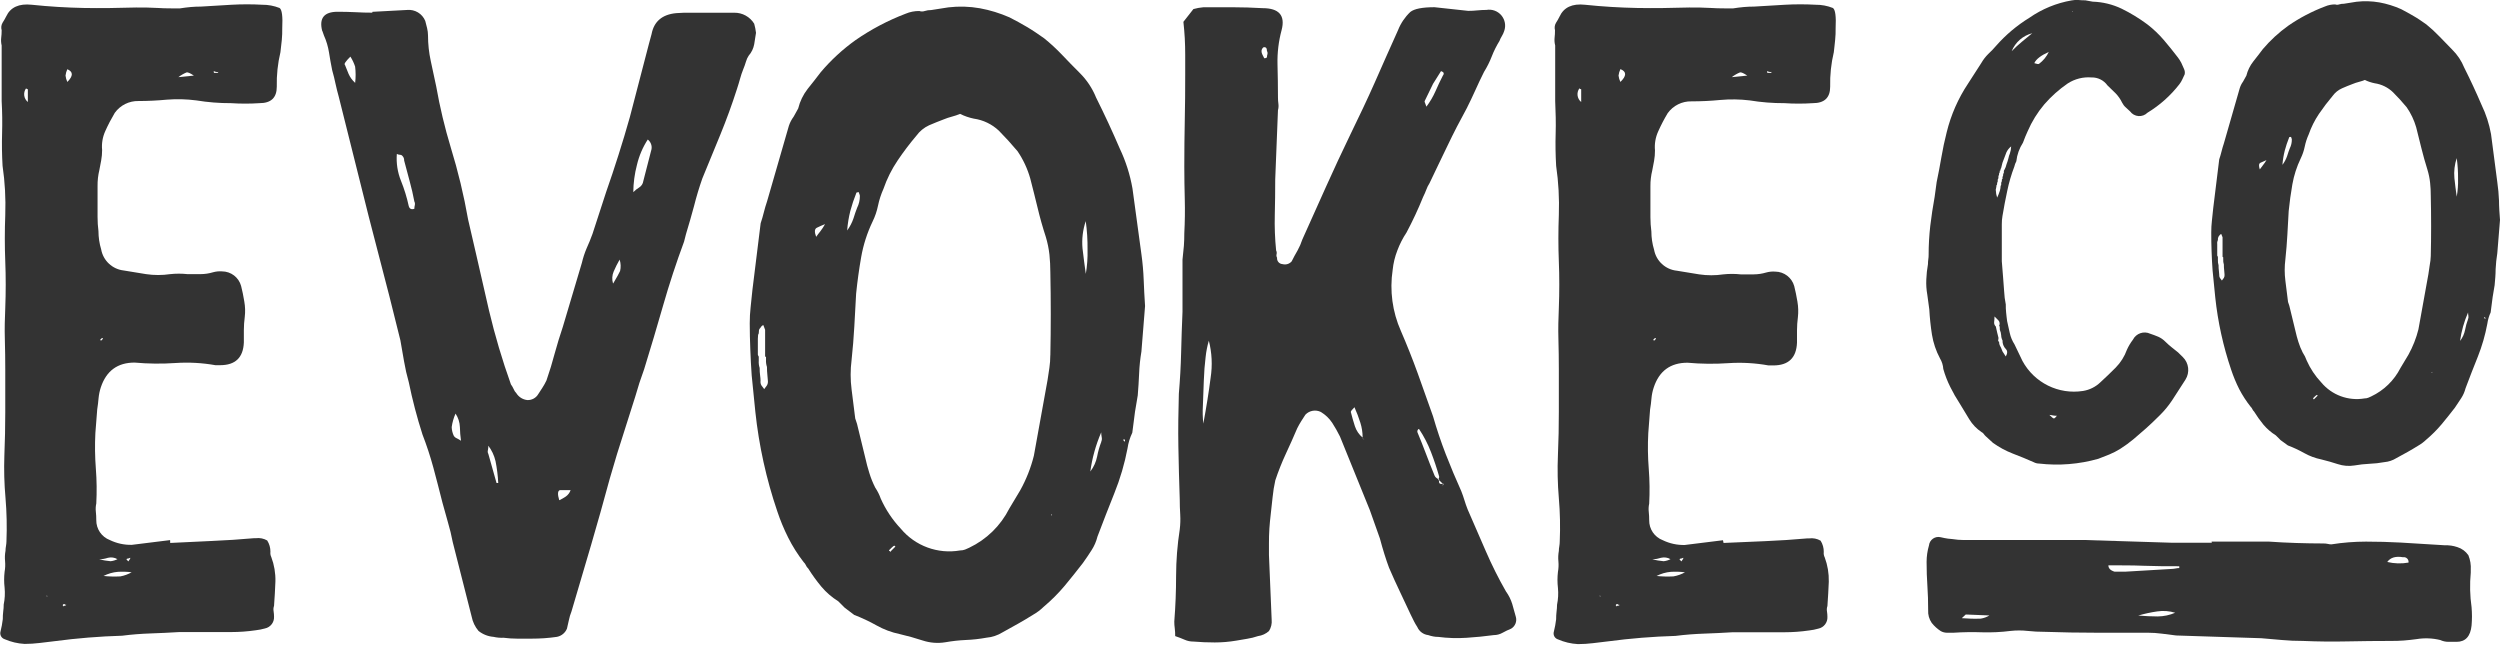
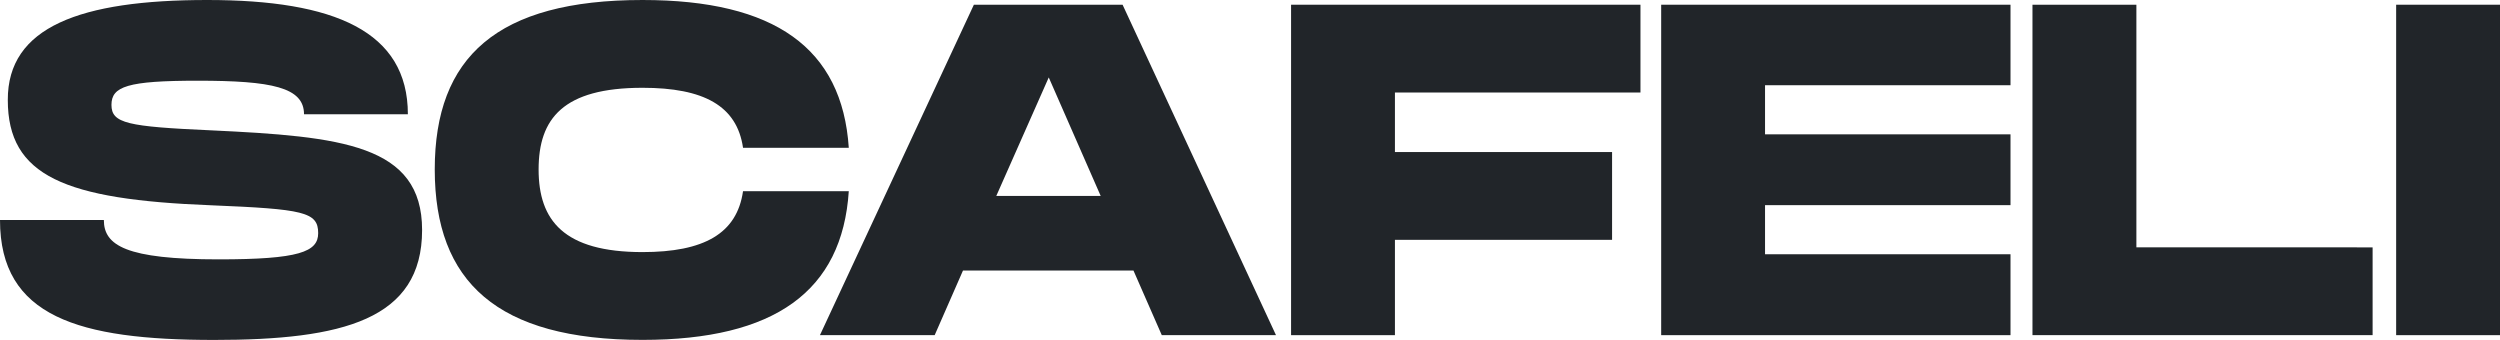
- <svg xmlns="http://www.w3.org/2000/svg" viewBox="0 0 526.85 135.74">
+ <svg xmlns="http://www.w3.org/2000/svg" viewBox="0 0 381.31 51.84">
  <defs>
-     <style>.cls-1{fill:#333;}</style>
+     <style>.cls-1{fill:#212529;}</style>
  </defs>
  <g id="Camada_2" data-name="Camada 2">
    <g id="Camada_1-2" data-name="Camada 1">
-       <path class="cls-1" d="M35.87,114.42,44.7,114c2.94-.12,5.88-.32,8.83-.58h.38a3.8,3.8,0,0,1,2.4.48,4.38,4.38,0,0,1,.68,2.38,2,2,0,0,0,.19,1.14,13.56,13.56,0,0,1,.86,5.13c-.06,1.65-.16,3.36-.29,5.13a2.23,2.23,0,0,0-.09,1.14,7.49,7.49,0,0,1,.09,1.14,2.4,2.4,0,0,1-1.92,2.48,11.88,11.88,0,0,1-1.92.38,36,36,0,0,1-5.18.38H37.79q-3.07.19-6.05.29c-2,.07-4,.22-6,.48a138.84,138.84,0,0,0-14.21,1.15c-1,.13-2.08.26-3.17.38a26.68,26.68,0,0,1-3.16.2,12.17,12.17,0,0,1-4.23-1,1.32,1.32,0,0,1-.86-1.63,19.77,19.77,0,0,0,.48-2.6,12.54,12.54,0,0,1,.09-1.63,9.39,9.39,0,0,0,.1-1.44,11.81,11.81,0,0,0,.19-3.55,14.45,14.45,0,0,1,0-3.36,8.23,8.23,0,0,0,.1-2.21,7.87,7.87,0,0,1,.09-2.21,5.57,5.57,0,0,1,.1-1,6.52,6.52,0,0,0,.1-1,72.83,72.83,0,0,0-.2-9.12A72.8,72.8,0,0,1,.92,96q.19-4.6.19-9.12V77.94q0-3.25-.09-6.52c-.07-2.18,0-4.35.09-6.53q.19-5,0-9.79t0-9.79A57.59,57.59,0,0,0,.54,34.94q-.2-3.46-.1-6.82T.35,21.31V9.59A4.72,4.72,0,0,1,.25,8a12.35,12.35,0,0,0,.1-1.63A2,2,0,0,1,.54,4.79a14.16,14.16,0,0,0,.77-1.34Q2.65.57,6.68,1c3.71.39,7.39.61,11,.68s7.33,0,11-.1c1.54,0,3.07,0,4.61.1s3.07.09,4.61.09c.77-.12,1.53-.22,2.3-.29s1.47-.09,2.11-.09L48.83,1a57.46,57.46,0,0,1,6.43,0,9.7,9.7,0,0,1,3.65.68c.51.32.7,1.76.57,4.31,0,.77,0,1.57-.09,2.41s-.17,1.69-.29,2.59a28.54,28.54,0,0,0-.77,7.29q0,3.47-3.65,3.46a45.42,45.42,0,0,1-6,0,43.81,43.81,0,0,1-7.3-.58A29.75,29.75,0,0,0,35.19,21c-2,.19-4,.29-6,.29a6,6,0,0,0-5,2.49,37.22,37.22,0,0,0-2,3.84,7.86,7.86,0,0,0-.67,4,12.11,12.11,0,0,1-.2,2.21c-.13.71-.25,1.38-.38,2a13.61,13.61,0,0,0-.38,3.36v6.53a23.47,23.47,0,0,0,.19,3,13.43,13.43,0,0,0,.57,3.84A5.44,5.44,0,0,0,26.07,57l4.71.77a17.35,17.35,0,0,0,5.09,0,17,17,0,0,1,3.64,0H42.3a9.31,9.31,0,0,0,2.59-.39,5.53,5.53,0,0,1,1.92-.19,4.18,4.18,0,0,1,4,3.07c.26,1,.48,2.11.67,3.26a11,11,0,0,1,.1,3.27,22.13,22.13,0,0,0-.19,2.78v2.6c-.13,3.2-1.8,4.79-5,4.79h-1A34.82,34.82,0,0,0,37,76.5a54.33,54.33,0,0,1-8.64-.09c-3.59,0-5.95,1.74-7.11,5.21a10.65,10.65,0,0,0-.48,2.32c-.06.77-.16,1.54-.28,2.31l-.39,5a58.66,58.66,0,0,0,.1,7.52,56.19,56.19,0,0,1,.09,7.34,5.2,5.2,0,0,0-.09,1.73,15.28,15.28,0,0,1,.09,1.74,4.44,4.44,0,0,0,2.88,4.24,10.09,10.09,0,0,0,4.61,1l8.07-1Zm-30-95.61a.53.53,0,0,1-.38-.19,2.12,2.12,0,0,0,.38,2.88ZM9.75,125.56l.2.19v-.19ZM14,127.48a.4.4,0,0,1-.29-.09.38.38,0,0,0-.29-.1l-.19.19a.37.37,0,0,0,.1.29c.06.06.09,0,.09-.1A.78.78,0,0,0,14,127.48Zm.19-112.9a4.31,4.31,0,0,0-.38,1.35,4.2,4.2,0,0,0,.38,1.34Q16.09,15.37,14.17,14.58Zm6.72,103.3a17.43,17.43,0,0,0,2.4.39,4.14,4.14,0,0,0,1.44-.43,2.66,2.66,0,0,0-2-.29A6.74,6.74,0,0,1,20.89,117.88Zm.19-46.27.19.19.39-.38a.17.17,0,0,0-.19-.19Zm6.72,49a15.7,15.7,0,0,0-3-.1,8,8,0,0,0-3,.87,23.24,23.24,0,0,0,3.55.09A7.71,7.71,0,0,0,27.8,120.57Zm-.77-2.3.39-.58v-.19a1.45,1.45,0,0,1-.58.19.17.17,0,0,0-.19.19ZM40.86,15.93c-.77-.51-1.28-.74-1.54-.67a7.55,7.55,0,0,0-1.73,1Zm4.22-.58h.77l.19-.19a1.52,1.52,0,0,1-1-.19Z" />
-       <path class="cls-1" d="M78.49,2.49l7.29-.39a3.75,3.75,0,0,1,3.84,2.31c.13.51.26,1,.39,1.53a6.83,6.83,0,0,1,.19,1.54,25.24,25.24,0,0,0,.58,5.38q.57,2.69,1.15,5.37A111,111,0,0,0,95,31.1a124.46,124.46,0,0,1,3.65,15.17l1.73,7.48,2.68,11.71A147.16,147.16,0,0,0,107.67,81a5.64,5.64,0,0,1,.58,1,2.57,2.57,0,0,0,.57.87,3.11,3.11,0,0,0,2.31,1.44,2.54,2.54,0,0,0,2.3-1.25c.26-.38.54-.83.87-1.34s.6-1,.86-1.54q1-2.88,1.73-5.67c.51-1.85,1.08-3.74,1.73-5.66l4-13.44a18.9,18.9,0,0,1,1-3.07c.45-1,.87-2,1.25-3.07l2.88-8.84c.9-2.55,1.76-5.15,2.59-7.77s1.64-5.28,2.4-8l4-15.36.57-2.11q.76-4,5.19-4.42A32.44,32.44,0,0,1,146,2.68h8.73A4.85,4.85,0,0,1,158.94,5a12.31,12.31,0,0,1,.38,1.92c-.13.77-.26,1.57-.38,2.41a5,5,0,0,1-1.16,2.4,4.36,4.36,0,0,0-.57,1.24,15.93,15.93,0,0,1-.58,1.63,18.39,18.39,0,0,0-.67,2c-.19.71-.42,1.44-.67,2.21q-1.54,4.8-3.46,9.5T148,37.63q-1,2.86-1.73,5.76c-.51,1.92-1.09,3.9-1.72,6l-.39,1.53c-1.66,4.48-3.14,9-4.41,13.44s-2.63,9-4,13.44q-.57,1.55-1,2.88t-.87,2.88l-3.84,12.1-1.53,5.18q-1.92,7.11-3.94,14t-4.13,14a10.75,10.75,0,0,0-.57,1.92c-.13.64-.26,1.21-.39,1.72a2.88,2.88,0,0,1-2.11,1.73c-.89.13-1.79.23-2.69.29s-1.79.09-2.68.09H109a22.79,22.79,0,0,1-2.88-.19,7.74,7.74,0,0,1-2.12-.19,5.79,5.79,0,0,1-3.16-1.25,6.6,6.6,0,0,1-1.44-3l-4-15.75a40.61,40.61,0,0,0-1-4.13c-.38-1.34-.76-2.71-1.15-4.12-.64-2.56-1.28-5-1.92-7.4a70.67,70.67,0,0,0-2.3-7,106.08,106.08,0,0,1-2.88-11,41.31,41.31,0,0,1-1-4.41c-.26-1.54-.52-3-.77-4.42l-2.3-9.22L77.72,45.69,71.38,20.35c-.25-.9-.48-1.8-.67-2.69S70.3,15.8,70,14.78c-.26-1.28-.48-2.53-.67-3.75a14.19,14.19,0,0,0-1.06-3.55c-.26-.77-.38-1.08-.38-1q-1-4,3.26-4,1.92,0,3.75.09c1.21.07,2.4.1,3.55.1Zm-3.65,15a14.13,14.13,0,0,0,0-3.45,9.29,9.29,0,0,0-1-2.11c-1,1-1.41,1.6-1.15,1.73.25.64.51,1.28.77,1.91A5.55,5.55,0,0,0,74.84,17.46ZM87.32,44a3,3,0,0,1,.1-.77,1.11,1.11,0,0,0-.1-.77q-.39-2.1-1-4.32c-.38-1.46-.77-2.91-1.15-4.31a1.27,1.27,0,0,0-.39-1,.55.55,0,0,0-.38-.2,1.68,1.68,0,0,1-.77-.19,12.57,12.57,0,0,0,.87,5.66,32.29,32.29,0,0,1,1.63,5.29C86.29,44,86.68,44.22,87.32,44ZM96,87.16A10.72,10.72,0,0,0,95.19,90a4.67,4.67,0,0,0,.39,1.73,1.19,1.19,0,0,0,.57.58,8.13,8.13,0,0,1,1,.57A22.79,22.79,0,0,1,96.92,90,5.53,5.53,0,0,0,96,87.16Zm6.91,6.72a4.22,4.22,0,0,1-.09,1,1,1,0,0,0,.09.77l1.73,6.14H105a31.59,31.59,0,0,0-.57-4.6A8.52,8.52,0,0,0,102.87,93.88Zm15,11.52a10.83,10.83,0,0,0,1.34-.77,2.75,2.75,0,0,0,1-1.34H118C117.53,103.42,117.46,104.12,117.85,105.4Zm11.33-45.69c.76-1.28,1.24-2.15,1.44-2.6a4.43,4.43,0,0,0-.1-2.4,23.25,23.25,0,0,0-1.25,2.5A3.68,3.68,0,0,0,129.18,59.71Zm7.29-30.34a17.05,17.05,0,0,0-2.3,5.38,23.32,23.32,0,0,0-.77,5.75,6,6,0,0,1,1.25-1,1.87,1.87,0,0,0,.86-1.34l1.73-6.72A2.13,2.13,0,0,0,136.47,29.37Z" />
-       <path class="cls-1" d="M240.54,53.56c.25,1.79.41,3.59.48,5.38s.16,3.64.29,5.56l-.77,9.6a36.22,36.22,0,0,0-.48,4.61c-.07,1.54-.16,3.08-.29,4.61l-.58,3.46-.57,4.41a11.19,11.19,0,0,0-1,3.27,50.43,50.43,0,0,1-2.79,9.5q-1.81,4.52-3.55,9.12a9.47,9.47,0,0,1-1.25,2.88c-.57.9-1.18,1.79-1.82,2.69q-1.92,2.49-3.84,4.8a36.16,36.16,0,0,1-4.42,4.42,10.87,10.87,0,0,1-2.3,1.72c-1,.64-2.05,1.25-3.07,1.83l-3.27,1.82a7.77,7.77,0,0,1-3.45,1.15,30.7,30.7,0,0,1-4.32.48,33.58,33.58,0,0,0-4.32.48,10.07,10.07,0,0,1-4.8-.38q-2.31-.76-4.8-1.34a17.07,17.07,0,0,1-4.9-1.83,35.61,35.61,0,0,0-4.7-2.21L178,128.06l-1.35-1.35a15,15,0,0,1-3.55-3.07,35.83,35.83,0,0,1-2.78-3.84,1.76,1.76,0,0,1-.48-.67,2,2,0,0,0-.48-.67,31.49,31.49,0,0,1-3.27-5.19,41.67,41.67,0,0,1-2.3-5.56,96.85,96.85,0,0,1-4.61-20.93l-.77-7.68c-.13-1.79-.22-3.62-.29-5.47S158,70,158,68.15a30.68,30.68,0,0,1,.19-3.45c.13-1.16.25-2.37.38-3.65l1.73-14c.26-.76.48-1.53.67-2.3s.42-1.54.68-2.31l4.6-15.93a6.88,6.88,0,0,1,1-1.92c.13-.26.29-.54.48-.86s.35-.61.48-.87a11,11,0,0,1,2-4.13c1-1.21,1.89-2.4,2.78-3.55a40.35,40.35,0,0,1,7.3-6.72,49.44,49.44,0,0,1,10.56-5.57,7.26,7.26,0,0,1,2.88-.57,1.74,1.74,0,0,0,1.15,0,4.22,4.22,0,0,1,1.35-.2l3.64-.57a22.83,22.83,0,0,1,6.63.19,28.22,28.22,0,0,1,6.24,1.92c1.28.64,2.49,1.32,3.65,2s2.36,1.5,3.64,2.4a40,40,0,0,1,3.84,3.55c1.16,1.22,2.37,2.47,3.65,3.74a15.39,15.39,0,0,1,3.46,5.19c.89,1.79,1.76,3.58,2.59,5.37s1.63,3.59,2.4,5.38a32.79,32.79,0,0,1,2.69,8.45ZM161.63,81.21a1.59,1.59,0,0,0,.19-1,11.34,11.34,0,0,0-.1-1.15,15,15,0,0,1-.09-1.73,3.94,3.94,0,0,1-.2-1.54v-.57c-.13,0-.19-.07-.19-.2V69.5l-.38-1a1,1,0,0,0-.48.38,1.64,1.64,0,0,1-.29.39c-.13.12-.19.44-.19,1-.13.12-.19.51-.19,1.15v3.26a.4.4,0,0,0,.09.29.42.42,0,0,1,.1.29V76a4,4,0,0,0,.19,1.54,10.75,10.75,0,0,0,.1,1.63,8.48,8.48,0,0,1,.09,1.06,1.52,1.52,0,0,0,.19,1l.58.77ZM172,49.91c.26-.38.55-.76.87-1.15a11.65,11.65,0,0,0,1-1.53c-.64.25-1.21.51-1.72.76S171.61,48.89,172,49.91Zm8.45-9.21a32.81,32.81,0,0,0-1.25,3.74,24.42,24.42,0,0,0-.67,4.13A9.36,9.36,0,0,0,179.87,46c.25-.83.51-1.57.76-2.21a5.44,5.44,0,0,0,.58-2.5.8.8,0,0,0-.1-.38.92.92,0,0,1-.09-.39C180.63,40.5,180.44,40.57,180.44,40.7Zm40.9,34.17q.18-8.64,0-17.47c0-1.28-.07-2.52-.19-3.74a21,21,0,0,0-.77-3.75q-1-3.06-1.73-6.14c-.51-2.05-1-4.1-1.54-6.14a19.84,19.84,0,0,0-2.68-5.76q-1.94-2.31-3.94-4.33A9.67,9.67,0,0,0,205.21,25a11.73,11.73,0,0,1-2.88-1,13.5,13.5,0,0,1-1.73.58,13.5,13.5,0,0,0-1.73.58c-1,.38-2.05.8-3.07,1.24a6.85,6.85,0,0,0-2.69,2.21,59.42,59.42,0,0,0-3.93,5.19,25.68,25.68,0,0,0-3,6,17.31,17.31,0,0,0-1.15,3.55,14,14,0,0,1-1.15,3.36,28.94,28.94,0,0,0-2.4,7.49q-.67,3.84-1.06,7.68-.19,3.45-.38,6.91t-.58,7.1a24.34,24.34,0,0,0,0,6.15c.26,2,.51,4.1.77,6.14l.38,1.15,1.73,7.11c.26,1.15.54,2.24.87,3.26a19.35,19.35,0,0,0,1.24,3.07,10,10,0,0,1,1.16,2.31,22.81,22.81,0,0,0,4.22,6.33A13.3,13.3,0,0,0,202.33,116a2.85,2.85,0,0,0,1.06-.19l.86-.38a18.24,18.24,0,0,0,8.45-8.26l2.3-3.84a29.85,29.85,0,0,0,2.88-7.3l2.88-15.93c.13-.9.26-1.76.39-2.6A18,18,0,0,0,221.34,74.87ZM188.7,115.19l-.19-.19c-.13,0-.33.13-.58.39l-.58.57c0,.13.07.19.2.19v.2l.57-.58Zm33-6.91a.17.17,0,0,1-.19.19l.19.2Zm7.11-50.49a26.5,26.5,0,0,0,.38-5.19,40.62,40.62,0,0,0-.38-6,14.07,14.07,0,0,0-.68,5.76C228.35,54.2,228.57,56,228.83,57.79Zm3.26,35.32a1.55,1.55,0,0,0,.1-1,5.39,5.39,0,0,1-.1-1,31.81,31.81,0,0,0-2.3,8.26,7.59,7.59,0,0,0,1.44-3.17A18.1,18.1,0,0,1,232.09,93.11Zm5-.38-.19-.19-.19.19.38.38Z" />
-       <path class="cls-1" d="M319.45,130a2.2,2.2,0,0,1-1,2.49,16.1,16.1,0,0,0-1.82.87,3.73,3.73,0,0,1-1.83.48q-2.88.39-5.76.57a30.69,30.69,0,0,1-5.95-.19,5,5,0,0,1-1.06-.1,7.53,7.53,0,0,1-1.05-.28,2.88,2.88,0,0,1-2.31-1.73,11.4,11.4,0,0,1-.67-1.15c-.19-.39-.42-.83-.67-1.35q-1.15-2.49-2.3-4.89t-2.31-5.09q-1-2.69-1.92-6.15l-2.11-5.95L282.39,92a30.43,30.43,0,0,0-1.63-2.88,7.57,7.57,0,0,0-2.4-2.3,2.79,2.79,0,0,0-3.26.57q-.39.59-.87,1.35a16.84,16.84,0,0,0-.86,1.53q-1.15,2.7-2.4,5.38a53.34,53.34,0,0,0-2.21,5.57,28.88,28.88,0,0,0-.57,3.55c-.13,1.22-.26,2.4-.39,3.55s-.22,2-.29,3.07-.09,2.05-.09,3.07v2.5l.57,13.63a3.76,3.76,0,0,1-.57,2.4,4.31,4.31,0,0,1-2.31,1.06,13.56,13.56,0,0,1-2.3.57l-2.3.39a27.13,27.13,0,0,1-4.52.38c-1.47,0-3-.06-4.51-.19a4.34,4.34,0,0,1-1.82-.38c-.58-.26-1.25-.51-2-.77a12.54,12.54,0,0,0-.09-1.63,9.39,9.39,0,0,1-.1-1.44q.38-4.8.38-9.6a64.83,64.83,0,0,1,.77-9.8,17.37,17.37,0,0,0,.1-3.16c-.07-1.09-.1-2.15-.1-3.17-.13-3.71-.22-7.42-.29-11.14s0-7.42.1-11.13q.38-4.43.48-8.64t.29-8.64V54.71c.12-1,.22-2,.29-2.88s.09-1.79.09-2.68c.13-2.44.16-4.8.1-7.11s-.1-4.61-.1-6.91q0-5,.1-9.79t.09-9.6V11.51q0-1.72-.09-3.45c-.07-1.16-.16-2.31-.29-3.46l2.11-2.69a10.94,10.94,0,0,1,2.11-.38h6.24c2,0,4.07.07,6.24.19,3.46,0,4.8,1.54,4,4.61a25.25,25.25,0,0,0-.87,7.2c.06,2.37.1,4.7.1,7a8.74,8.74,0,0,0,.09,1.34,3.39,3.39,0,0,1-.09,1.35l-.58,14.59q0,3.84-.09,7.49a59.35,59.35,0,0,0,.28,7.48,1.11,1.11,0,0,1,.1.77,1,1,0,0,0,.1.77,1.22,1.22,0,0,0,1.15,1.34,1.89,1.89,0,0,0,1.92-.57c.38-.77.8-1.54,1.25-2.31a13,13,0,0,0,1-2.3q2.49-5.57,5-11.14c1.67-3.71,3.39-7.42,5.19-11.13s3.48-7.2,5.09-10.85,3.23-7.33,4.89-11a10.66,10.66,0,0,1,2.59-3.84q1.25-1,5.09-1l7.11.77a17.9,17.9,0,0,0,1.92-.1c.63-.06,1.27-.1,1.92-.1a3.36,3.36,0,0,1,3.16,1.16A3.37,3.37,0,0,1,317,6.52a5.11,5.11,0,0,1-.48,1.06A5.6,5.6,0,0,0,316,8.63a19.94,19.94,0,0,0-1.63,3.27,19.46,19.46,0,0,1-1.63,3.26c-.64,1.28-1.25,2.56-1.82,3.84s-1.19,2.56-1.83,3.84c-1.41,2.56-2.75,5.16-4,7.78s-2.56,5.28-3.84,8a6.54,6.54,0,0,0-.67,1.35,15.78,15.78,0,0,1-.67,1.53A79.48,79.48,0,0,1,296.41,49a18.4,18.4,0,0,0-1.92,3.75,15.6,15.6,0,0,0-1,4.13,23.2,23.2,0,0,0,1.73,12.86q1.92,4.43,3.55,8.93T302,87.74c.77,2.68,1.66,5.34,2.69,8s2.11,5.21,3.26,7.77c.25.64.48,1.28.67,1.92s.42,1.28.67,1.92l3.84,8.83a85.37,85.37,0,0,0,4.23,8.45,9,9,0,0,1,1.34,2.69ZM253.59,89.27c.64-3.45,1.16-6.68,1.54-9.69a19.36,19.36,0,0,0-.38-7.78,19.53,19.53,0,0,0-.68,3.46c-.19,1.53-.32,3.2-.38,5s-.13,3.52-.19,5.18A22.06,22.06,0,0,0,253.59,89.27ZM267,12.09a1.93,1.93,0,0,1,.1-.67.88.88,0,0,0-.1-.67c0-.64-.25-.9-.76-.77a1.09,1.09,0,0,0-.39.77,1.64,1.64,0,0,0,.19.76l.39.77A.77.77,0,0,0,267,12.09Zm20.55,80.64-.39-.38v-.2a10.29,10.29,0,0,0-.48-3.07,30.84,30.84,0,0,0-1.24-3.26c-.52.51-.77.83-.77,1,.25,1,.54,2,.86,3a5.26,5.26,0,0,0,1.63,2.4v.2Zm16.51,10a1.12,1.12,0,0,1,.19-.77h-.19l-.77-.76V101h-.19a.74.74,0,0,0,.19-.57q-.76-2.68-1.73-5.18a24.69,24.69,0,0,0-2.49-4.81h-.19a.8.8,0,0,0-.2.58c.64,1.54,1.25,3.07,1.83,4.61s1.18,3.07,1.82,4.61a1.05,1.05,0,0,0,.39.48,1.75,1.75,0,0,1,.38.28v.2h.19c-.13.64.13.89.77.76Zm-3.84-81.4a.8.8,0,0,0,.1.38c.06.13.15.38.28.77a16.58,16.58,0,0,0,1.92-3.27c.51-1.15,1-2.23,1.54-3.26a.65.65,0,0,0,.19-.48q0-.29-.57-.48L302,17.66Z" />
-       <path class="cls-1" d="M363.22,114.42l8.84-.38c2.94-.12,5.88-.32,8.83-.58h.38a3.8,3.8,0,0,1,2.4.48,4.32,4.32,0,0,1,.67,2.38,1.94,1.94,0,0,0,.2,1.14,13.76,13.76,0,0,1,.86,5.13c-.07,1.65-.16,3.36-.29,5.13a2.23,2.23,0,0,0-.09,1.14,7.49,7.49,0,0,1,.09,1.14,2.4,2.4,0,0,1-1.92,2.48,11.88,11.88,0,0,1-1.92.38,36,36,0,0,1-5.18.38H365.14q-3.08.19-6,.29c-2,.07-4,.22-6.05.48a138.84,138.84,0,0,0-14.21,1.15c-1,.13-2.08.26-3.17.38a26.71,26.71,0,0,1-3.17.2,12.17,12.17,0,0,1-4.22-1,1.31,1.31,0,0,1-.86-1.63,19.77,19.77,0,0,0,.48-2.6,12.54,12.54,0,0,1,.09-1.63,10.85,10.85,0,0,0,.1-1.44,11.81,11.81,0,0,0,.19-3.55,14.45,14.45,0,0,1,0-3.36,8.23,8.23,0,0,0,.1-2.21,7.87,7.87,0,0,1,.09-2.21,5.57,5.57,0,0,1,.1-1,6.33,6.33,0,0,0,.09-1,71,71,0,0,0-.19-9.12,70.94,70.94,0,0,1-.19-9.12q.2-4.6.19-9.12V77.94q0-3.25-.09-6.52c-.07-2.18,0-4.35.09-6.53q.19-5,0-9.79t0-9.79a57.59,57.59,0,0,0-.57-10.37c-.13-2.31-.17-4.58-.1-6.82s0-4.51-.1-6.81V9.59A4.69,4.69,0,0,1,327.61,8a12.54,12.54,0,0,0,.09-1.63,2,2,0,0,1,.2-1.54,12.31,12.31,0,0,0,.76-1.34Q330,.57,334,1c3.71.39,7.39.61,11,.68s7.33,0,11-.1c1.54,0,3.07,0,4.61.1s3.07.09,4.61.09c.76-.12,1.53-.22,2.3-.29s1.47-.09,2.11-.09L376.18,1a57.64,57.64,0,0,1,6.44,0,9.58,9.58,0,0,1,3.64.68c.51.32.71,1.76.58,4.31,0,.77,0,1.57-.1,2.41s-.16,1.69-.28,2.59a28.54,28.54,0,0,0-.77,7.29q0,3.47-3.65,3.46a45.42,45.42,0,0,1-6,0,43.81,43.81,0,0,1-7.3-.58,29.77,29.77,0,0,0-6.24-.09q-3,.29-6.05.29a6,6,0,0,0-5,2.49,35.36,35.36,0,0,0-2,3.84,7.87,7.87,0,0,0-.68,4,12.12,12.12,0,0,1-.19,2.21c-.13.71-.26,1.38-.38,2a13.59,13.59,0,0,0-.39,3.36v6.53a23.52,23.52,0,0,0,.2,3,13.43,13.43,0,0,0,.57,3.84,5.44,5.44,0,0,0,4.8,4.42l4.71.77a17.28,17.28,0,0,0,5.08,0,17.12,17.12,0,0,1,3.65,0h2.79a9.31,9.31,0,0,0,2.59-.39,5.53,5.53,0,0,1,1.92-.19,4.19,4.19,0,0,1,4,3.07c.25,1,.48,2.11.67,3.26a11.72,11.72,0,0,1,.1,3.27,22.13,22.13,0,0,0-.19,2.78v2.6c-.13,3.2-1.8,4.79-5,4.79h-1a34.71,34.71,0,0,0-8.44-.48,54.33,54.33,0,0,1-8.64-.09q-5.39,0-7.11,5.21a10.09,10.09,0,0,0-.48,2.32c-.06.77-.16,1.54-.29,2.31l-.38,5a56.89,56.89,0,0,0,.1,7.52,56.19,56.19,0,0,1,.09,7.34,5.2,5.2,0,0,0-.09,1.73,15.28,15.28,0,0,1,.09,1.74,4.44,4.44,0,0,0,2.88,4.24,10.09,10.09,0,0,0,4.61,1l8.06-1Zm-30-95.61a.52.52,0,0,1-.38-.19,2.12,2.12,0,0,0,.38,2.88Zm3.84,106.75.19.19v-.19Zm4.23,1.92a.4.4,0,0,1-.29-.09.38.38,0,0,0-.29-.1l-.19.19a.4.4,0,0,0,.09.29c.07.06.1,0,.1-.1A.8.8,0,0,0,341.34,127.48Zm.19-112.9a4.42,4.42,0,0,0-.39,1.35,4.31,4.31,0,0,0,.39,1.34Q343.45,15.37,341.53,14.58Zm6.72,103.3a17.43,17.43,0,0,0,2.4.39,4.14,4.14,0,0,0,1.44-.43,2.66,2.66,0,0,0-2-.29A6.74,6.74,0,0,1,348.25,117.88Zm.19-46.27.19.19.39-.38c0-.13-.07-.19-.2-.19Zm6.72,49a15.83,15.83,0,0,0-3-.1,7.94,7.94,0,0,0-3,.87,23.24,23.24,0,0,0,3.55.09A7.8,7.8,0,0,0,355.16,120.57Zm-.77-2.3.39-.58v-.19a1.45,1.45,0,0,1-.58.19.17.17,0,0,0-.19.19ZM368.22,15.93c-.77-.51-1.28-.74-1.54-.67a7.55,7.55,0,0,0-1.73,1Zm4.22-.58h.77l.19-.19a1.52,1.52,0,0,1-1-.19Z" />
-       <path class="cls-1" d="M460,75.24a3.81,3.81,0,0,1,.56,4.77l-2.8,4.34a19.93,19.93,0,0,1-2.53,3.09c-.93.93-1.91,1.87-2.94,2.8-.84.75-1.71,1.5-2.59,2.24a26,26,0,0,1-2.88,2.11,15.79,15.79,0,0,1-2.31,1.19c-.8.33-1.57.63-2.32.91a32.15,32.15,0,0,1-12.47,1,2.41,2.41,0,0,1-1.12-.28q-2.25-1-4.42-1.82A18.91,18.91,0,0,1,420,93.33l-1.54-1.41a2.76,2.76,0,0,1-.42-.49,1.06,1.06,0,0,0-.42-.35A8.65,8.65,0,0,1,415,88.35c-.66-1.07-1.31-2.17-2-3.3a32.85,32.85,0,0,1-2-3.5,21.24,21.24,0,0,1-1.47-3.79,5,5,0,0,0-.7-2.24,16.1,16.1,0,0,1-1.69-5,53.32,53.32,0,0,1-.56-5.32l-.42-3.09a14.19,14.19,0,0,1-.21-3.22,23.65,23.65,0,0,1,.35-3.23,6.93,6.93,0,0,1,.07-1,5.7,5.7,0,0,0,.07-1,53.57,53.57,0,0,1,.35-6.1c.24-2,.54-4,.92-6.1l.42-3.08q.56-2.67,1-5.26t1.12-5.26a32.34,32.34,0,0,1,4.49-10.23l2.8-4.35A9,9,0,0,1,419,11.38a20.23,20.23,0,0,0,1.68-1.75,30.79,30.79,0,0,1,7-5.89A22.19,22.19,0,0,1,436.56.09,5.46,5.46,0,0,1,438,0c.51.05,1,.07,1.47.07.93.19,1.45.28,1.54.28a15.26,15.26,0,0,1,6.1,1.48,34.4,34.4,0,0,1,5.4,3.29A23.41,23.41,0,0,1,456,8.43c1,1.17,2,2.41,3,3.72a7.63,7.63,0,0,1,.7,1.12c.19.38.37.8.56,1.26a1.78,1.78,0,0,1,.14,1.13c-.19.37-.35.72-.49,1.05a5,5,0,0,1-.63,1.05,24.83,24.83,0,0,1-6.73,6,2.41,2.41,0,0,1-3.65-.28c-.28-.28-.58-.56-.91-.84a3.19,3.19,0,0,1-.77-1,7.51,7.51,0,0,0-1.4-2L444.13,18a4,4,0,0,0-3.37-1.68,8.06,8.06,0,0,0-5,1.26A26.08,26.08,0,0,0,430.81,22a22.65,22.65,0,0,0-3.51,5.68c-.18.38-.35.75-.49,1.12s-.3.8-.49,1.27a9,9,0,0,0-1.4,3.92,4.25,4.25,0,0,0-.42,1.12A33,33,0,0,0,423,40.26c-.38,1.73-.7,3.48-1,5.26a9.93,9.93,0,0,0-.14,1.75v7.78l.28,3.51c.09.93.16,1.87.21,2.8a17.71,17.71,0,0,0,.35,2.8c0,.57,0,1.13.07,1.69s.11,1.17.21,1.82c.18.84.37,1.68.56,2.52a7.41,7.41,0,0,0,1,2.39l1.68,3.5a12.34,12.34,0,0,0,12.76,6.31,6.85,6.85,0,0,0,3.65-1.82q1.68-1.54,3.22-3.09a10.38,10.38,0,0,0,2.38-3.78,10.63,10.63,0,0,1,1.26-2.11,2.77,2.77,0,0,1,3.65-1.26q.84.28,1.68.63A4.78,4.78,0,0,1,456.32,72a16.69,16.69,0,0,0,1.34,1.19L459,74.26Zm-37.29-.14c.37-.65.37-1.17,0-1.54a2.46,2.46,0,0,1-.7-1.82,2.37,2.37,0,0,1-.28-1.06,3.34,3.34,0,0,0-.29-1.19c0-.46,0-.74-.14-.84a1,1,0,0,0-.14-1.12l-.84-.84a8.42,8.42,0,0,1-.07,1.12,1.12,1.12,0,0,0,.35,1c.1.47.19.89.28,1.26s.19.75.28,1.12a1.51,1.51,0,0,1-.07.5c0,.14,0,.25.21.35a1.68,1.68,0,0,0,.22.91,4.18,4.18,0,0,1,.35.77,2.32,2.32,0,0,0,.42.77A4.29,4.29,0,0,1,422.68,75.1Zm-2.11-35a5.09,5.09,0,0,0,.28,1.54,4.72,4.72,0,0,0,.28-.63c.1-.23.19-.49.28-.77a1.13,1.13,0,0,1,.08-.35,1.75,1.75,0,0,0,.07-.49.53.53,0,0,1,.14-.42v-.28c0-.19,0-.3.07-.35a.6.6,0,0,0,.07-.35c0-.19,0-.28.14-.28v-.42a.84.84,0,0,0,.14-.56.4.4,0,0,1,.14-.29v-.28a.56.56,0,0,1,.14-.42,3.93,3.93,0,0,0,.42-1.12,10.09,10.09,0,0,0,.42-1.33,3.82,3.82,0,0,1,.28-.91,5.09,5.09,0,0,0,.28-1.54,3.41,3.41,0,0,0-1,1.26L422,34.3l-.28,1.12a.56.56,0,0,0-.14.42c0,.1-.05.14-.15.14v.14a.53.53,0,0,1-.14.42.8.8,0,0,1-.14.57v.28a.56.56,0,0,1-.14.42c0,.37,0,.61-.14.7v.28a.38.38,0,0,1-.14.28,2.15,2.15,0,0,1-.07.56A2.54,2.54,0,0,0,420.57,40.05ZM428.28,7a6.38,6.38,0,0,0-4.34,3.79,26.49,26.49,0,0,1,2.17-2C426.81,8.22,427.54,7.62,428.28,7Zm3.51,3.93c-1.68.75-2.71,1.54-3.08,2.38.56.19.88.24,1,.14A6.72,6.72,0,0,0,431.79,10.89Zm.14,76.55c.47.47.77.7.91.7s.35-.19.63-.56a4.76,4.76,0,0,1-.84-.07A4,4,0,0,0,431.93,87.44Zm4.77-85h.14V2.34Z" />
-       <path class="cls-1" d="M526.28,38.37a37.32,37.32,0,0,1,.36,3.92c0,1.31.11,2.67.21,4.07l-.57,7a29.44,29.44,0,0,0-.35,3.36c0,1.13-.11,2.25-.21,3.37l-.42,2.52-.42,3.23a8.46,8.46,0,0,0-.7,2.38,37.13,37.13,0,0,1-2,6.94q-1.33,3.3-2.59,6.66a7,7,0,0,1-.92,2.1c-.42.66-.86,1.31-1.33,2-.93,1.21-1.87,2.38-2.8,3.5a26.62,26.62,0,0,1-3.23,3.23,8.57,8.57,0,0,1-1.68,1.26c-.75.47-1.5.91-2.24,1.33L505,96.55a5.67,5.67,0,0,1-2.52.84,21.84,21.84,0,0,1-3.15.35,25,25,0,0,0-3.16.35,7.37,7.37,0,0,1-3.5-.28c-1.12-.37-2.29-.7-3.51-1a12.38,12.38,0,0,1-3.57-1.33,25.86,25.86,0,0,0-3.44-1.61l-1.54-1.12-1-1a11.19,11.19,0,0,1-2.6-2.24,26.24,26.24,0,0,1-2-2.8,1.41,1.41,0,0,1-.35-.49,1.32,1.32,0,0,0-.35-.49A23.48,23.48,0,0,1,471.89,82a30.32,30.32,0,0,1-1.69-4.07,70.79,70.79,0,0,1-3.36-15.28L466.28,57c-.1-1.3-.16-2.64-.21-4s-.07-2.69-.07-4a21.28,21.28,0,0,1,.14-2.52c.09-.84.19-1.73.28-2.66l1.26-10.24c.19-.56.35-1.12.49-1.68s.3-1.12.49-1.68L472,18.6a4.7,4.7,0,0,1,.7-1.4,7.11,7.11,0,0,1,.35-.63c.14-.24.26-.45.35-.63a7.88,7.88,0,0,1,1.47-3c.7-.89,1.38-1.75,2-2.59a29.46,29.46,0,0,1,5.33-4.91A36,36,0,0,1,490,1.35a5.33,5.33,0,0,1,2.11-.42,1.21,1.21,0,0,0,.84,0,3.17,3.17,0,0,1,1-.14l2.66-.42a16.93,16.93,0,0,1,4.84.14A20.33,20.33,0,0,1,506,1.92c.93.46,1.82,1,2.66,1.47s1.73,1.1,2.66,1.75a30.79,30.79,0,0,1,2.81,2.59c.84.89,1.73,1.8,2.66,2.74a11.19,11.19,0,0,1,2.52,3.78c.66,1.31,1.29,2.62,1.9,3.93s1.19,2.62,1.75,3.92a23.86,23.86,0,0,1,2,6.17ZM468.66,58.56a1.15,1.15,0,0,0,.14-.7,6.88,6.88,0,0,0-.07-.85,9.55,9.55,0,0,1-.07-1.26,3,3,0,0,1-.14-1.12v-.42a.13.13,0,0,1-.14-.14V50l-.28-.7a.83.83,0,0,0-.35.28,1.08,1.08,0,0,1-.21.28,1.17,1.17,0,0,0-.14.71,1.47,1.47,0,0,0-.14.84v2.38a.28.28,0,0,0,.07.21.28.28,0,0,1,.07.21v.56a3,3,0,0,0,.14,1.12,8,8,0,0,0,.07,1.19,5.39,5.39,0,0,1,.07.78,1.15,1.15,0,0,0,.14.7l.42.56Zm7.57-22.86q.28-.42.63-.84a9.11,9.11,0,0,0,.78-1.12c-.47.19-.89.38-1.27.56S476,35,476.23,35.7ZM482.4,29a23.74,23.74,0,0,0-.91,2.74,17.69,17.69,0,0,0-.49,3,6.59,6.59,0,0,0,1-1.89c.19-.61.37-1.14.56-1.61a4,4,0,0,0,.42-1.83.61.61,0,0,0-.07-.28.55.55,0,0,1-.07-.28C482.54,28.83,482.4,28.88,482.4,29Zm29.86,25q.15-6.32,0-12.76a24.46,24.46,0,0,0-.14-2.73,14.83,14.83,0,0,0-.56-2.74c-.47-1.49-.89-3-1.26-4.48s-.75-3-1.12-4.49a14.52,14.52,0,0,0-2-4.2q-1.41-1.7-2.88-3.16a7,7,0,0,0-3.85-1.89,9.12,9.12,0,0,1-2.1-.7,8.92,8.92,0,0,1-1.27.42,9.26,9.26,0,0,0-1.26.42c-.75.28-1.49.58-2.24.91a4.9,4.9,0,0,0-2,1.61,45.55,45.55,0,0,0-2.88,3.79,18.74,18.74,0,0,0-2.17,4.34,12.14,12.14,0,0,0-.84,2.6,10.4,10.4,0,0,1-.84,2.45,21.16,21.16,0,0,0-1.76,5.47c-.33,1.87-.58,3.74-.77,5.61-.09,1.68-.19,3.36-.28,5s-.23,3.42-.42,5.19a17.76,17.76,0,0,0,0,4.49c.19,1.49.37,3,.56,4.48l.28.84,1.26,5.19c.19.84.4,1.64.64,2.39a14.43,14.43,0,0,0,.91,2.24,7.33,7.33,0,0,1,.84,1.68,16.49,16.49,0,0,0,3.08,4.63,9.73,9.73,0,0,0,9.12,3.36,2,2,0,0,0,.77-.14,6.24,6.24,0,0,0,.63-.28,13.27,13.27,0,0,0,6.17-6l1.68-2.8a22.08,22.08,0,0,0,2.1-5.33l2.1-11.63c.1-.66.19-1.29.28-1.9A11.59,11.59,0,0,0,512.26,53.93ZM488.43,83.37l-.14-.14c-.09,0-.23.1-.42.28l-.42.42a.12.12,0,0,0,.14.14v.14l.42-.42Zm24.12-5.05c0,.1,0,.14-.15.14l.15.15Zm5.18-36.87a18.58,18.58,0,0,0,.28-3.78,28.68,28.68,0,0,0-.28-4.35,10.34,10.34,0,0,0-.49,4.21C517.38,38.84,517.54,40.14,517.73,41.45Zm2.39,25.8a1.21,1.21,0,0,0,.07-.7,4,4,0,0,1-.07-.7,22.81,22.81,0,0,0-1.69,6,5.45,5.45,0,0,0,1.06-2.32A13.15,13.15,0,0,1,520.12,67.25Zm3.64-.28-.14-.14-.14.14.28.28Z" />
-       <path class="cls-1" d="M466.07,114.14h12.12c1.88.13,3.79.23,5.72.29s3.85.1,5.73.1a4.35,4.35,0,0,1,.92.09,3,3,0,0,0,.74.1,47.39,47.39,0,0,1,7.31-.58c2.43,0,4.87.07,7.3.2l9.3.57a7.47,7.47,0,0,1,2.66.39,4.39,4.39,0,0,1,2.32,1.72,7,7,0,0,1,.5,3.08v.57a30.76,30.76,0,0,0,.17,7.3,22.38,22.38,0,0,1,0,3.84q-.35,3.45-3.16,3.45H516a4.16,4.16,0,0,1-1.74-.38,12.47,12.47,0,0,0-5-.19c-.89.12-1.78.22-2.66.29s-1.77.09-2.66.09q-4.65,0-9.3.1t-9.29-.1c-1.56,0-3-.06-4.4-.19s-2.86-.26-4.4-.38l-17.94-.58-3-.38a23.22,23.22,0,0,0-3-.2h-10.8q-5.47,0-10.95-.19a32.05,32.05,0,0,1-3.57-.19,16.39,16.39,0,0,0-3.57,0,38.71,38.71,0,0,1-6,.29,59.7,59.7,0,0,0-6,.09h-1.49A2.67,2.67,0,0,1,409,133a7.83,7.83,0,0,1-1.91-1.73,4.26,4.26,0,0,1-.75-2.69c0-1.79-.05-3.49-.16-5.08s-.17-3.3-.17-5.09a12.53,12.53,0,0,1,.5-3.46,2,2,0,0,1,2.49-1.73c.55.13,1.05.23,1.49.29a8.87,8.87,0,0,0,1,.1,14.62,14.62,0,0,0,2.24.19h25.49l18.59.58h8.31ZM414.26,129.5l-.83.77a32.16,32.16,0,0,0,4,.1,5,5,0,0,0,1.82-.67Zm30.06-10.36c0,.63.44,1.08,1.32,1.34h2.16l9.8-.58a4.82,4.82,0,0,0,.83-.09,4.1,4.1,0,0,1,.83-.1v-.38c-2.55,0-5,0-7.47-.1S446.86,119.14,444.32,119.14Zm14.11,10a8.59,8.59,0,0,0-3.82-.29,28.48,28.48,0,0,0-4,.87c1.44.12,2.8.19,4.07.19A9.63,9.63,0,0,0,458.43,129.12Zm49.14-10.56a1,1,0,0,0-1.16-1.15c-1.55-.26-2.65.06-3.32,1A11,11,0,0,0,507.57,118.56Z" />
+       <path class="cls-1" d="M15.84,33.56c0,3.88,3.39,6,17.5,6,12.31,0,15.19-1.15,15.19-4,0-3.24-2.23-3.67-16.34-4.25-22.33-.86-31-4.46-31-16.06C1.15,4.1,12.24,0,31.61,0s30.6,4.75,30.6,17.43H46.37c0-4.11-4.89-5.12-16.2-5.12C19.44,12.31,17,13.18,17,16s2.45,3.31,15.2,3.88c19.87.94,32.18,2.16,32.18,15.2,0,13.68-12.09,16.77-31.75,16.77C12,51.84,0,48.32,0,33.56Z" />
+       <path class="cls-1" d="M98,0c20.16,0,30.45,7.34,31.46,22.54H113.33c-.93-6.41-6-9.15-15.33-9.15-12.1,0-15.85,4.68-15.85,12.46S86,38.45,98,38.45c9.36,0,14.4-2.81,15.33-9.29h16.13c-1,15.27-11.3,22.68-31.46,22.68-22.18,0-31.69-8.85-31.69-26S75.82,0,98,0Z" />
+       <path class="cls-1" d="M172.88,41.26h-26l-4.32,9.86h-17.5L148.54.72h22.68l23.4,50.4H177.2Zm-5-11.38-7.92-18.07-8,18.07Z" />
+       <path class="cls-1" d="M212.76,14.11v9.08h33.12V36.58H212.76V51.12H196.92V.72h53.29V14.11Z" />
+       <path class="cls-1" d="M269.21,13v7.49h37.44v10.8H269.21v7.49h37.44V51.12H253.37V.72h53.28V13Z" />
+       <path class="cls-1" d="M361.88,37.73V51.12H310V.72h15.85v37Z" />
+       <path class="cls-1" d="M381.31,51.12H365.47V.72h15.84Z" />
    </g>
  </g>
</svg>
